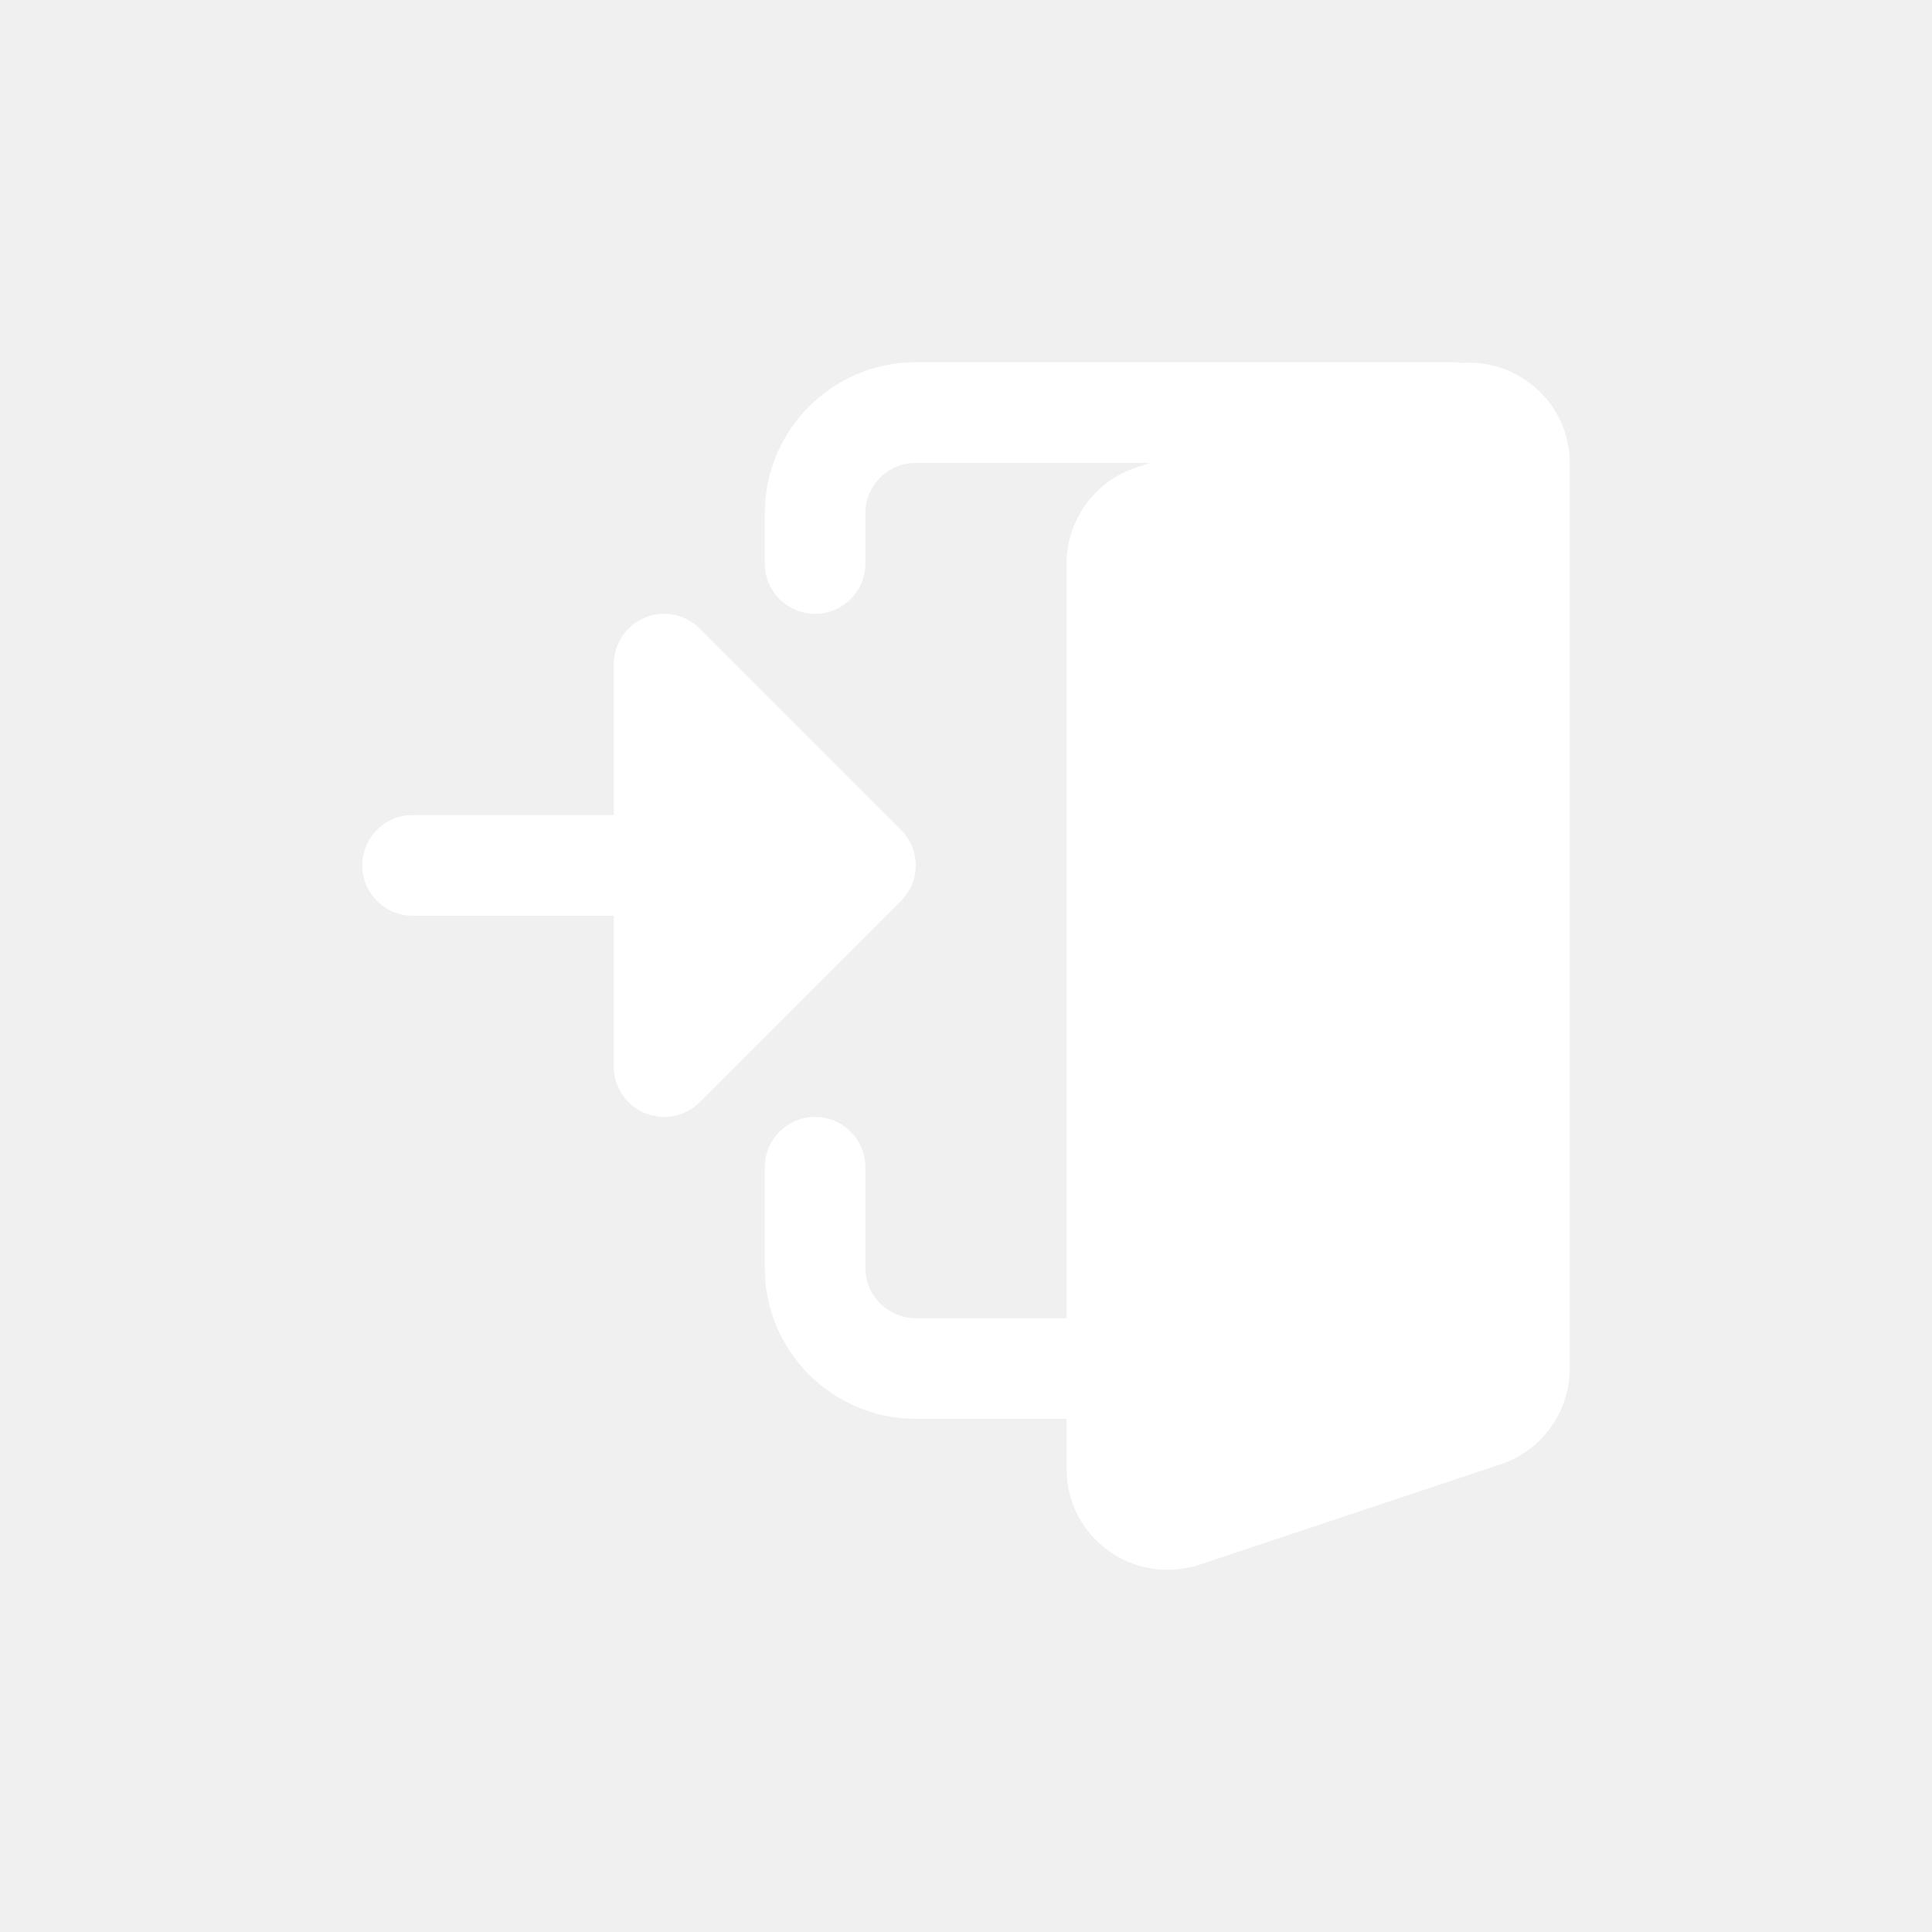
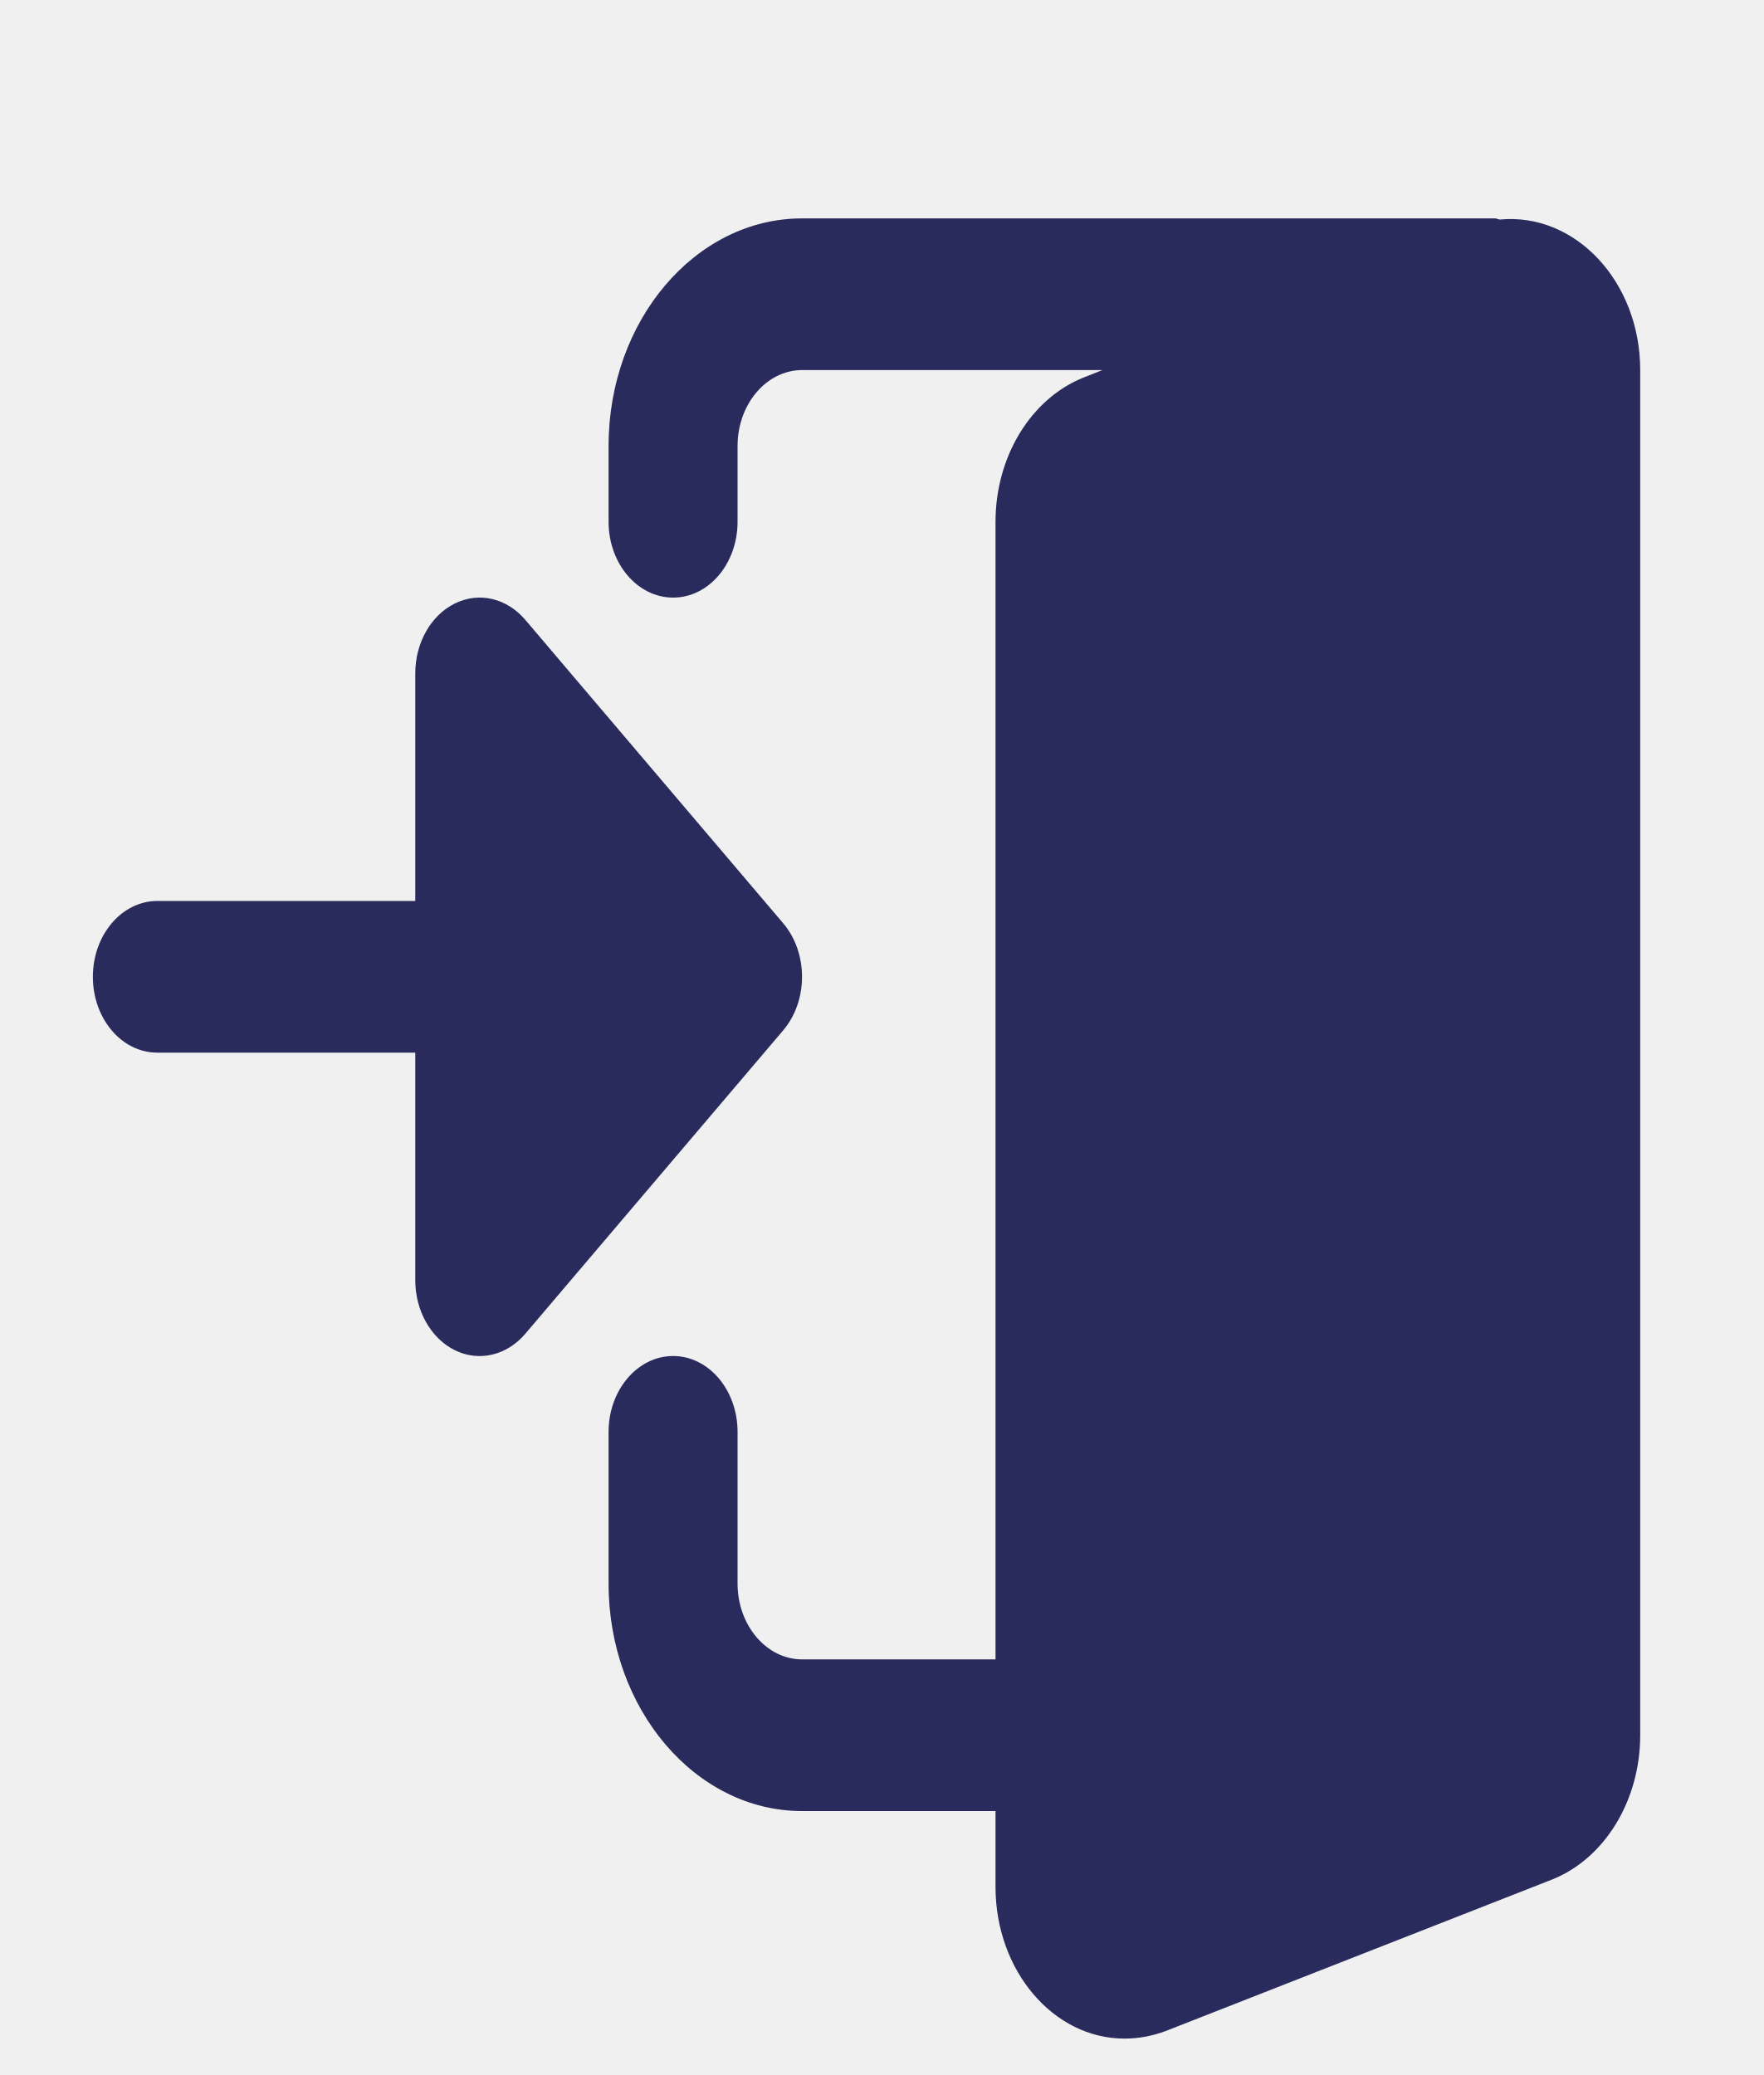
- <svg xmlns="http://www.w3.org/2000/svg" width="32" height="32" viewBox="0 0 80 80">
-   <path d="M60.462 15.031C60.41 15.027 60.367 15 60.312 15H37.917C34.471 15 31.667 17.804 31.667 21.25V23.333C31.667 24.483 32.6 25.417 33.75 25.417C34.9 25.417 35.833 24.483 35.833 23.333V21.25C35.833 20.102 36.769 19.167 37.917 19.167H47.623L46.987 19.379C45.3 19.962 44.167 21.552 44.167 23.333V54.583H37.917C36.769 54.583 35.833 53.648 35.833 52.5V48.333C35.833 47.184 34.9 46.25 33.75 46.25C32.6 46.25 31.667 47.184 31.667 48.333V52.5C31.667 55.946 34.471 58.75 37.917 58.75H44.167V60.833C44.167 63.131 46.035 65 48.333 65C48.779 65 49.202 64.936 49.66 64.794L62.177 60.621C63.867 60.038 65 58.448 65 56.667V19.167C65 16.738 62.906 14.833 60.462 15.031Z" fill="#FFF" />
-   <path d="M37.306 34.36L28.973 26.027C28.377 25.431 27.481 25.252 26.702 25.575C25.925 25.898 25.417 26.659 25.417 27.5V33.75H17.083C15.934 33.75 15 34.684 15 35.833C15 36.983 15.934 37.917 17.083 37.917H25.417V44.167C25.417 45.008 25.925 45.769 26.702 46.092C27.481 46.414 28.377 46.236 28.973 45.64L37.306 37.306C38.121 36.492 38.121 35.175 37.306 34.36Z" fill="#FFF" />
+ <svg xmlns="http://www.w3.org/2000/svg" width="17" height="20" viewBox="0 0 17 20" fill="none">
+   <path d="M14.454 2.116C14.438 2.115 14.425 2.105 14.409 2.105H7.73C6.702 2.105 5.865 3.089 5.865 4.298V5.029C5.865 5.433 6.144 5.76 6.487 5.76C6.83 5.76 7.108 5.433 7.108 5.029V4.298C7.108 3.896 7.387 3.567 7.73 3.567H10.624L10.435 3.642C9.932 3.847 9.594 4.404 9.594 5.029V15.994H7.73C7.387 15.994 7.108 15.666 7.108 15.263V13.801C7.108 13.398 6.83 13.07 6.487 13.07C6.144 13.07 5.865 13.398 5.865 13.801V15.263C5.865 16.472 6.702 17.456 7.73 17.456H9.594V18.187C9.594 18.993 10.151 19.649 10.836 19.649C10.969 19.649 11.095 19.627 11.232 19.577L14.965 18.113C15.469 17.908 15.807 17.35 15.807 16.725V3.567C15.807 2.715 15.182 2.047 14.454 2.116Z" fill="#292B5C" />
+   <path d="M7.547 8.898L5.062 5.974C4.884 5.765 4.617 5.702 4.385 5.816C4.153 5.929 4.002 6.196 4.002 6.491V8.684H1.516C1.173 8.684 0.895 9.012 0.895 9.415C0.895 9.819 1.173 10.146 1.516 10.146H4.002V12.339C4.002 12.634 4.153 12.901 4.385 13.015C4.617 13.128 4.884 13.065 5.062 12.856L7.547 9.932C7.79 9.646 7.79 9.184 7.547 8.898Z" fill="#292B5C" />
</svg>
